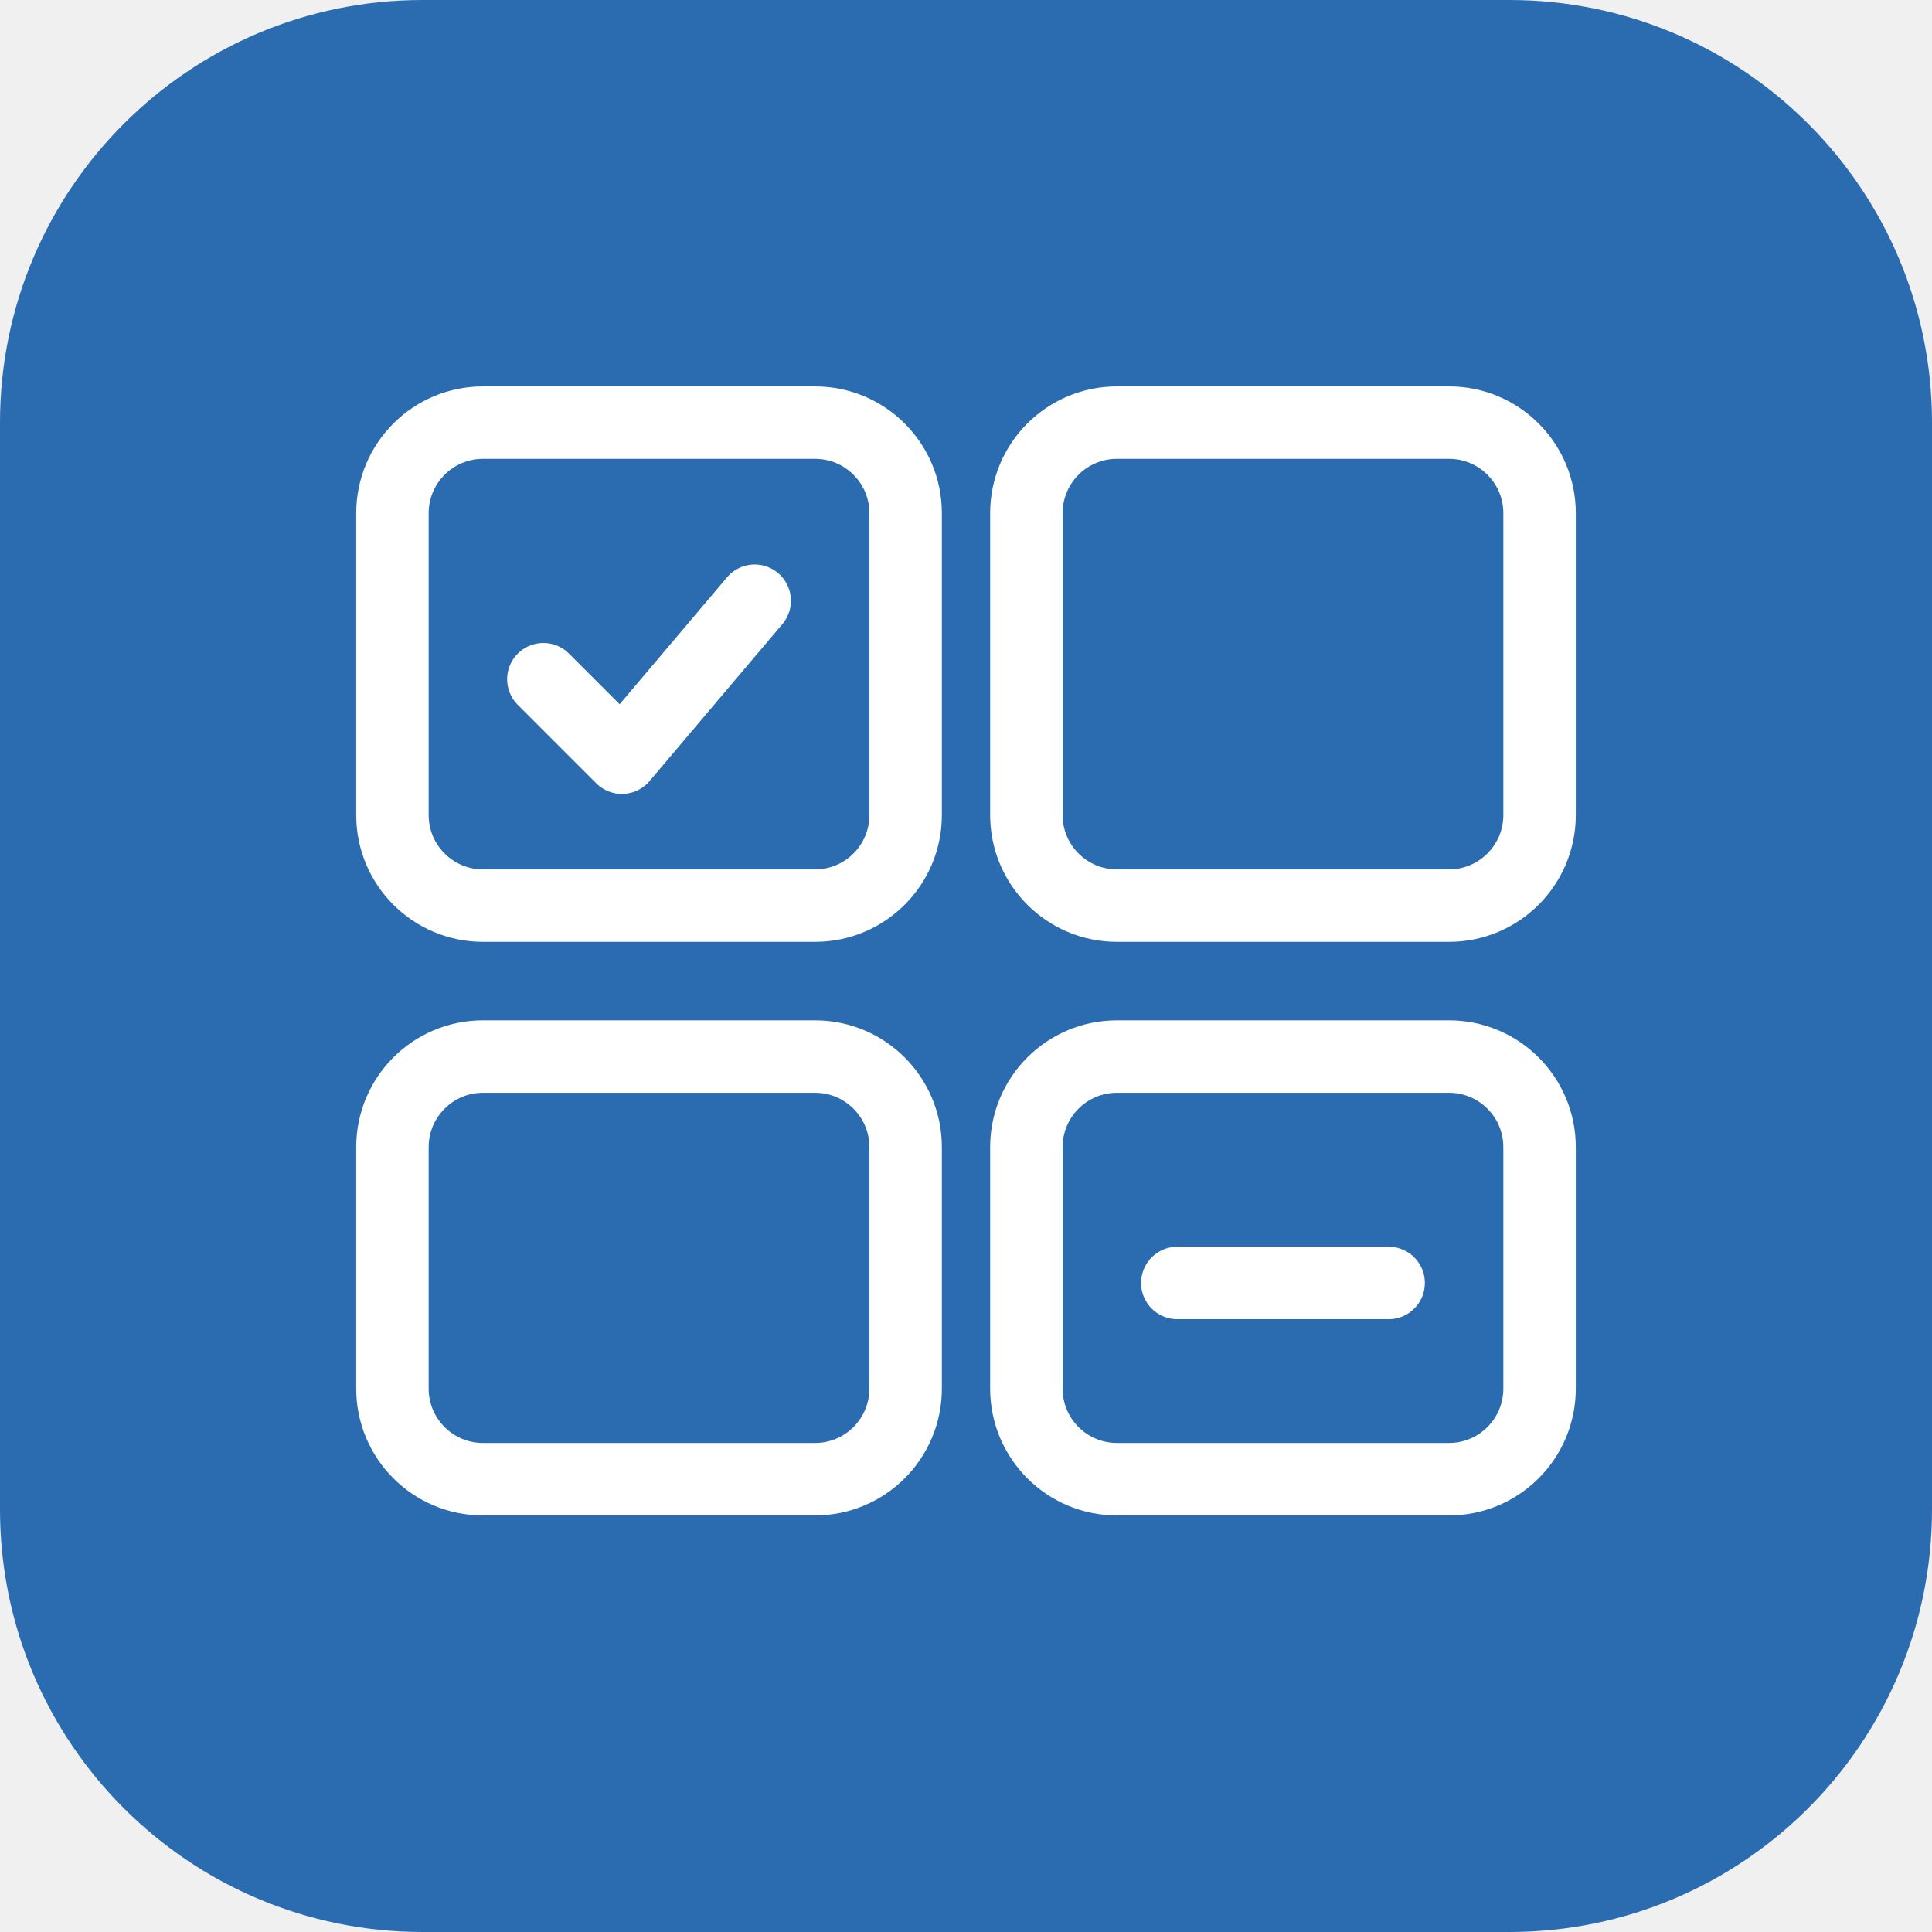
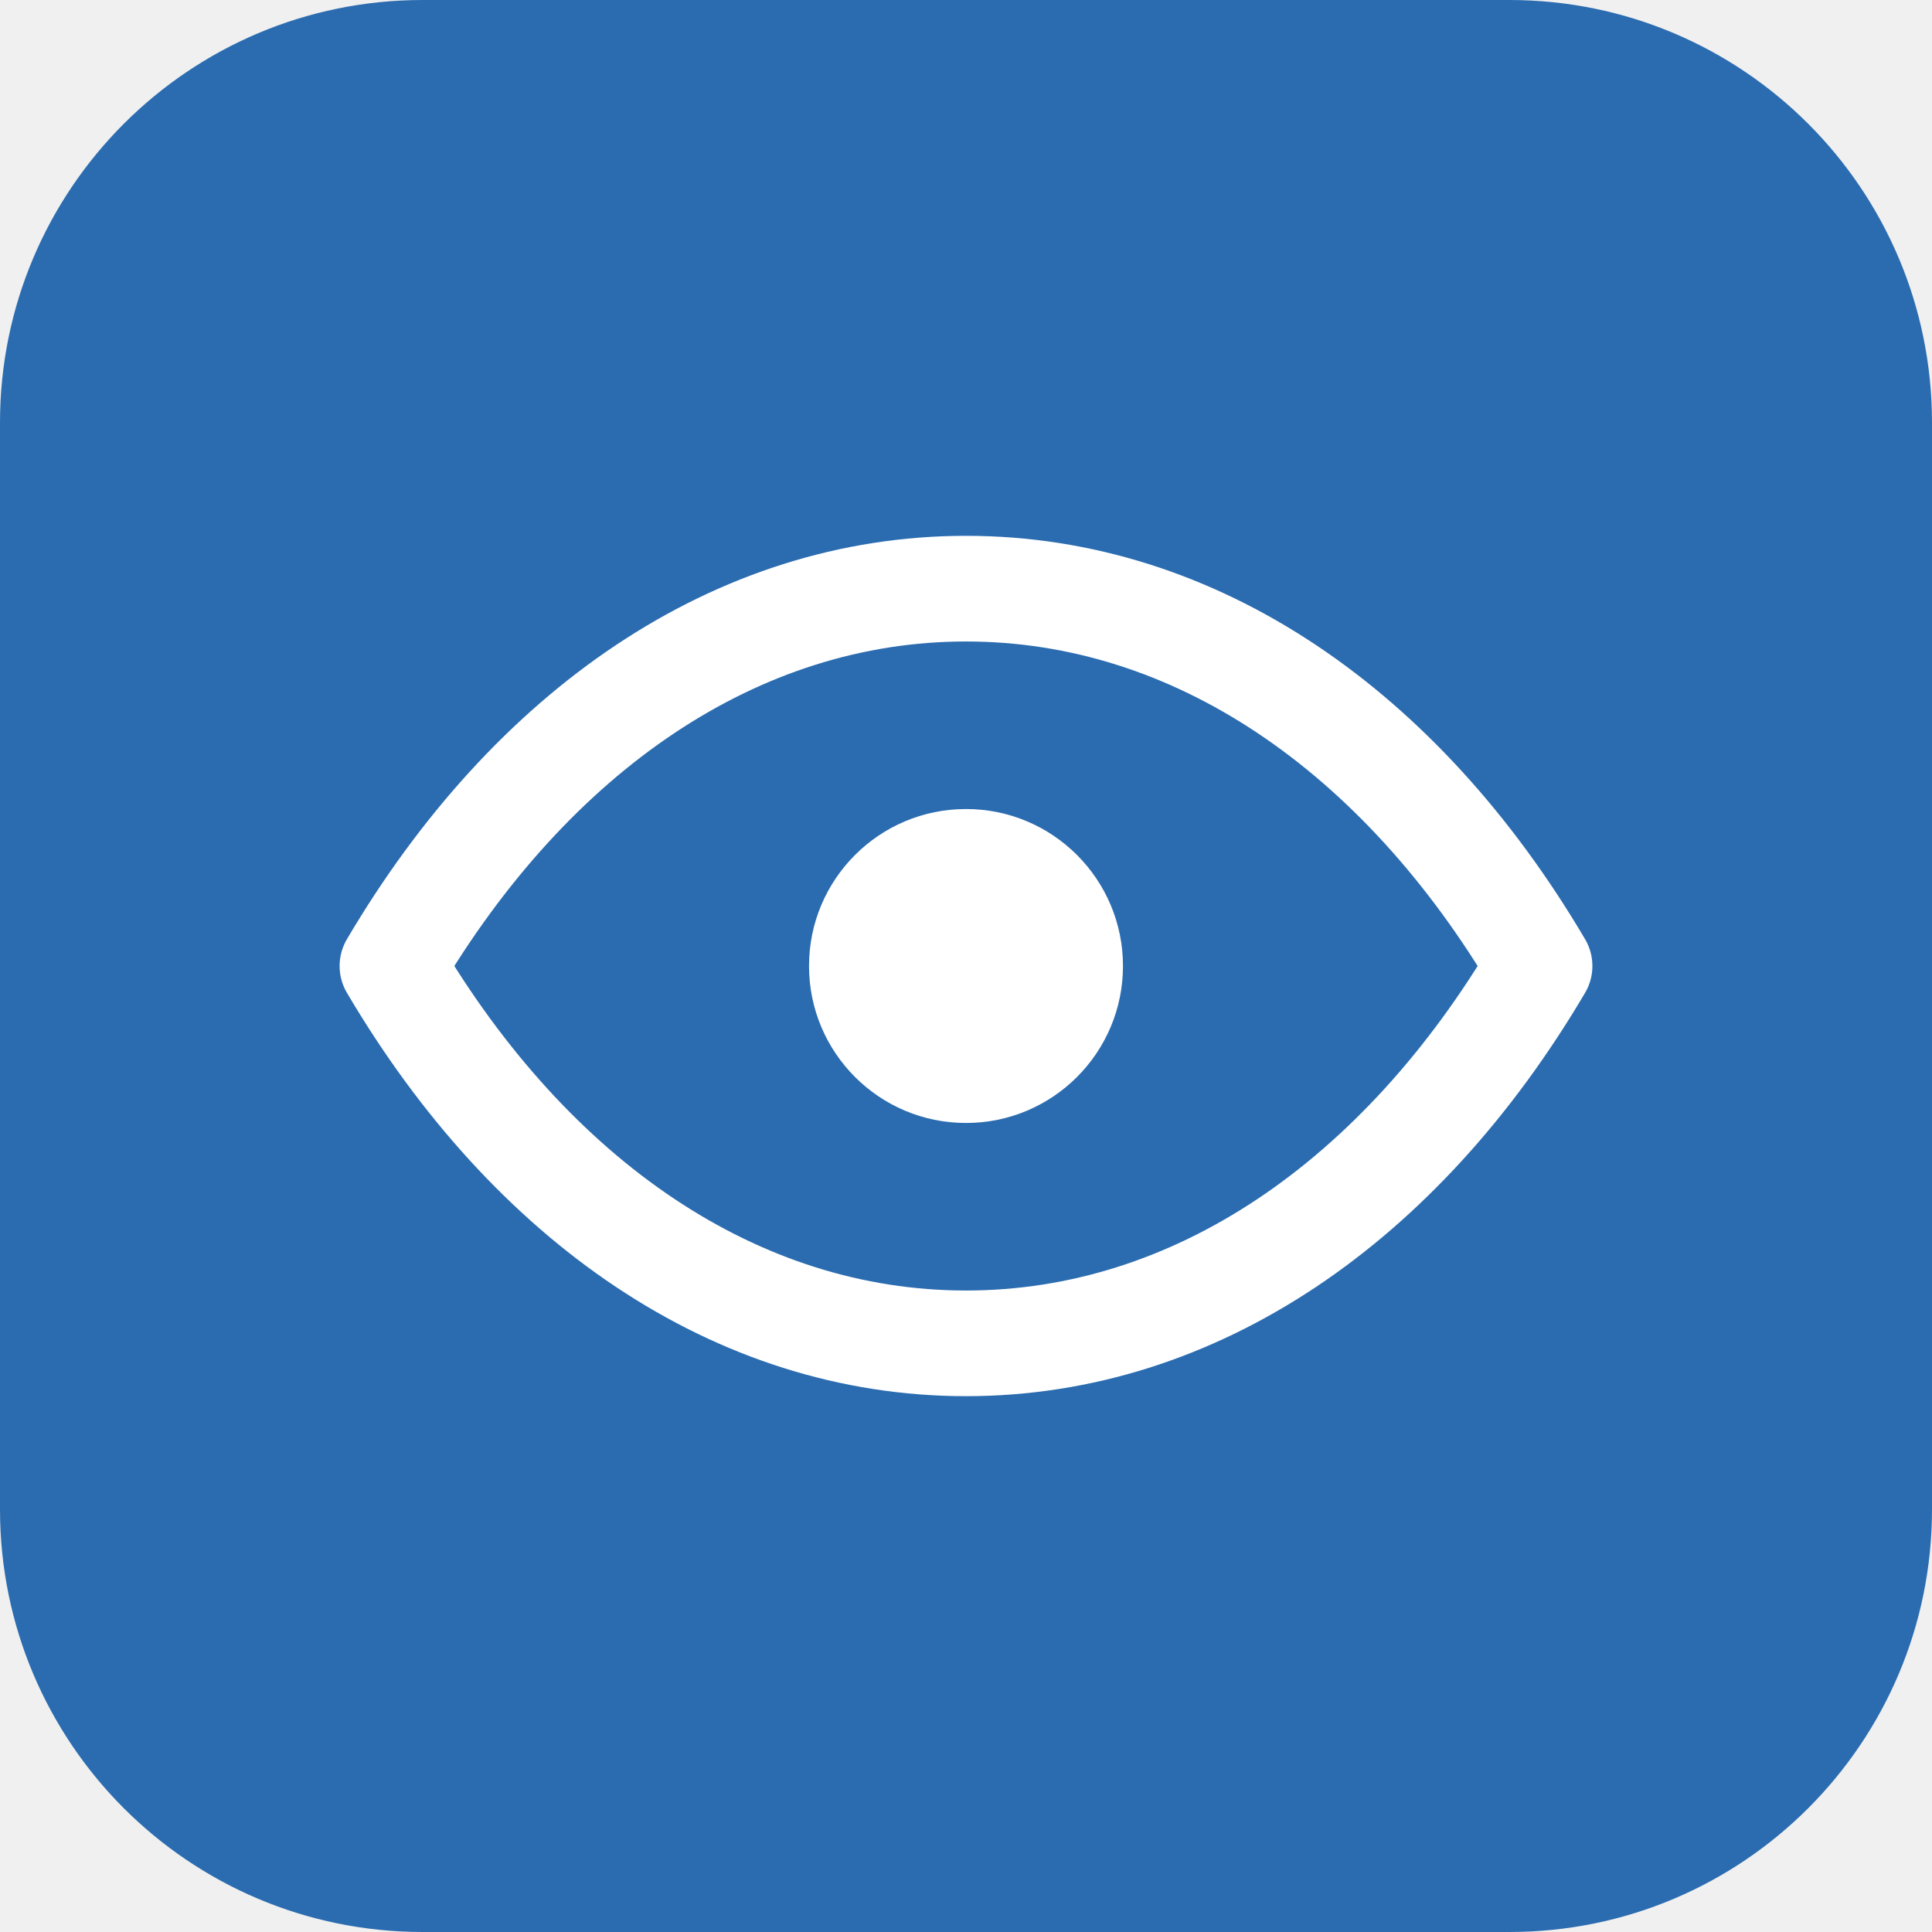
<svg xmlns="http://www.w3.org/2000/svg" viewBox="0 0 64 64" width="64" height="64" role="img" aria-label="Tool Exposure">
  <rect width="64" height="64" rx="14" fill="#2b6cb0" />
-   <g fill="none" stroke="#ffffff" stroke-width="2.4" stroke-linecap="round">
-     <rect x="13" y="14" width="17" height="16" rx="3" />
-     <rect x="34" y="14" width="17" height="16" rx="3" />
-     <rect x="13" y="35" width="17" height="14" rx="3" />
-     <rect x="34" y="35" width="17" height="14" rx="3" />
+   <g transform="translate(8 8) scale(2)">
+     <path d="M2.5 12C4.8 8.1 8.2 5.75 12 5.75s7.2 2.35 9.5 6.25c-2.3 3.9-5.7 6.25-9.5 6.25S4.8 15.9 2.5 12Z" fill="none" stroke="#ffffff" stroke-width="1.75" stroke-linejoin="round" />
+     <circle cx="12" cy="12" r="2.6" fill="#ffffff" />
  </g>
-   <path d="M18 22.5l2.6 2.6 4.4-5.2" fill="none" stroke="#ffffff" stroke-width="2.4" stroke-linecap="round" stroke-linejoin="round" />
-   <path d="M39 42.5h7" fill="none" stroke="#ffffff" stroke-width="2.4" stroke-linecap="round" />
</svg>
